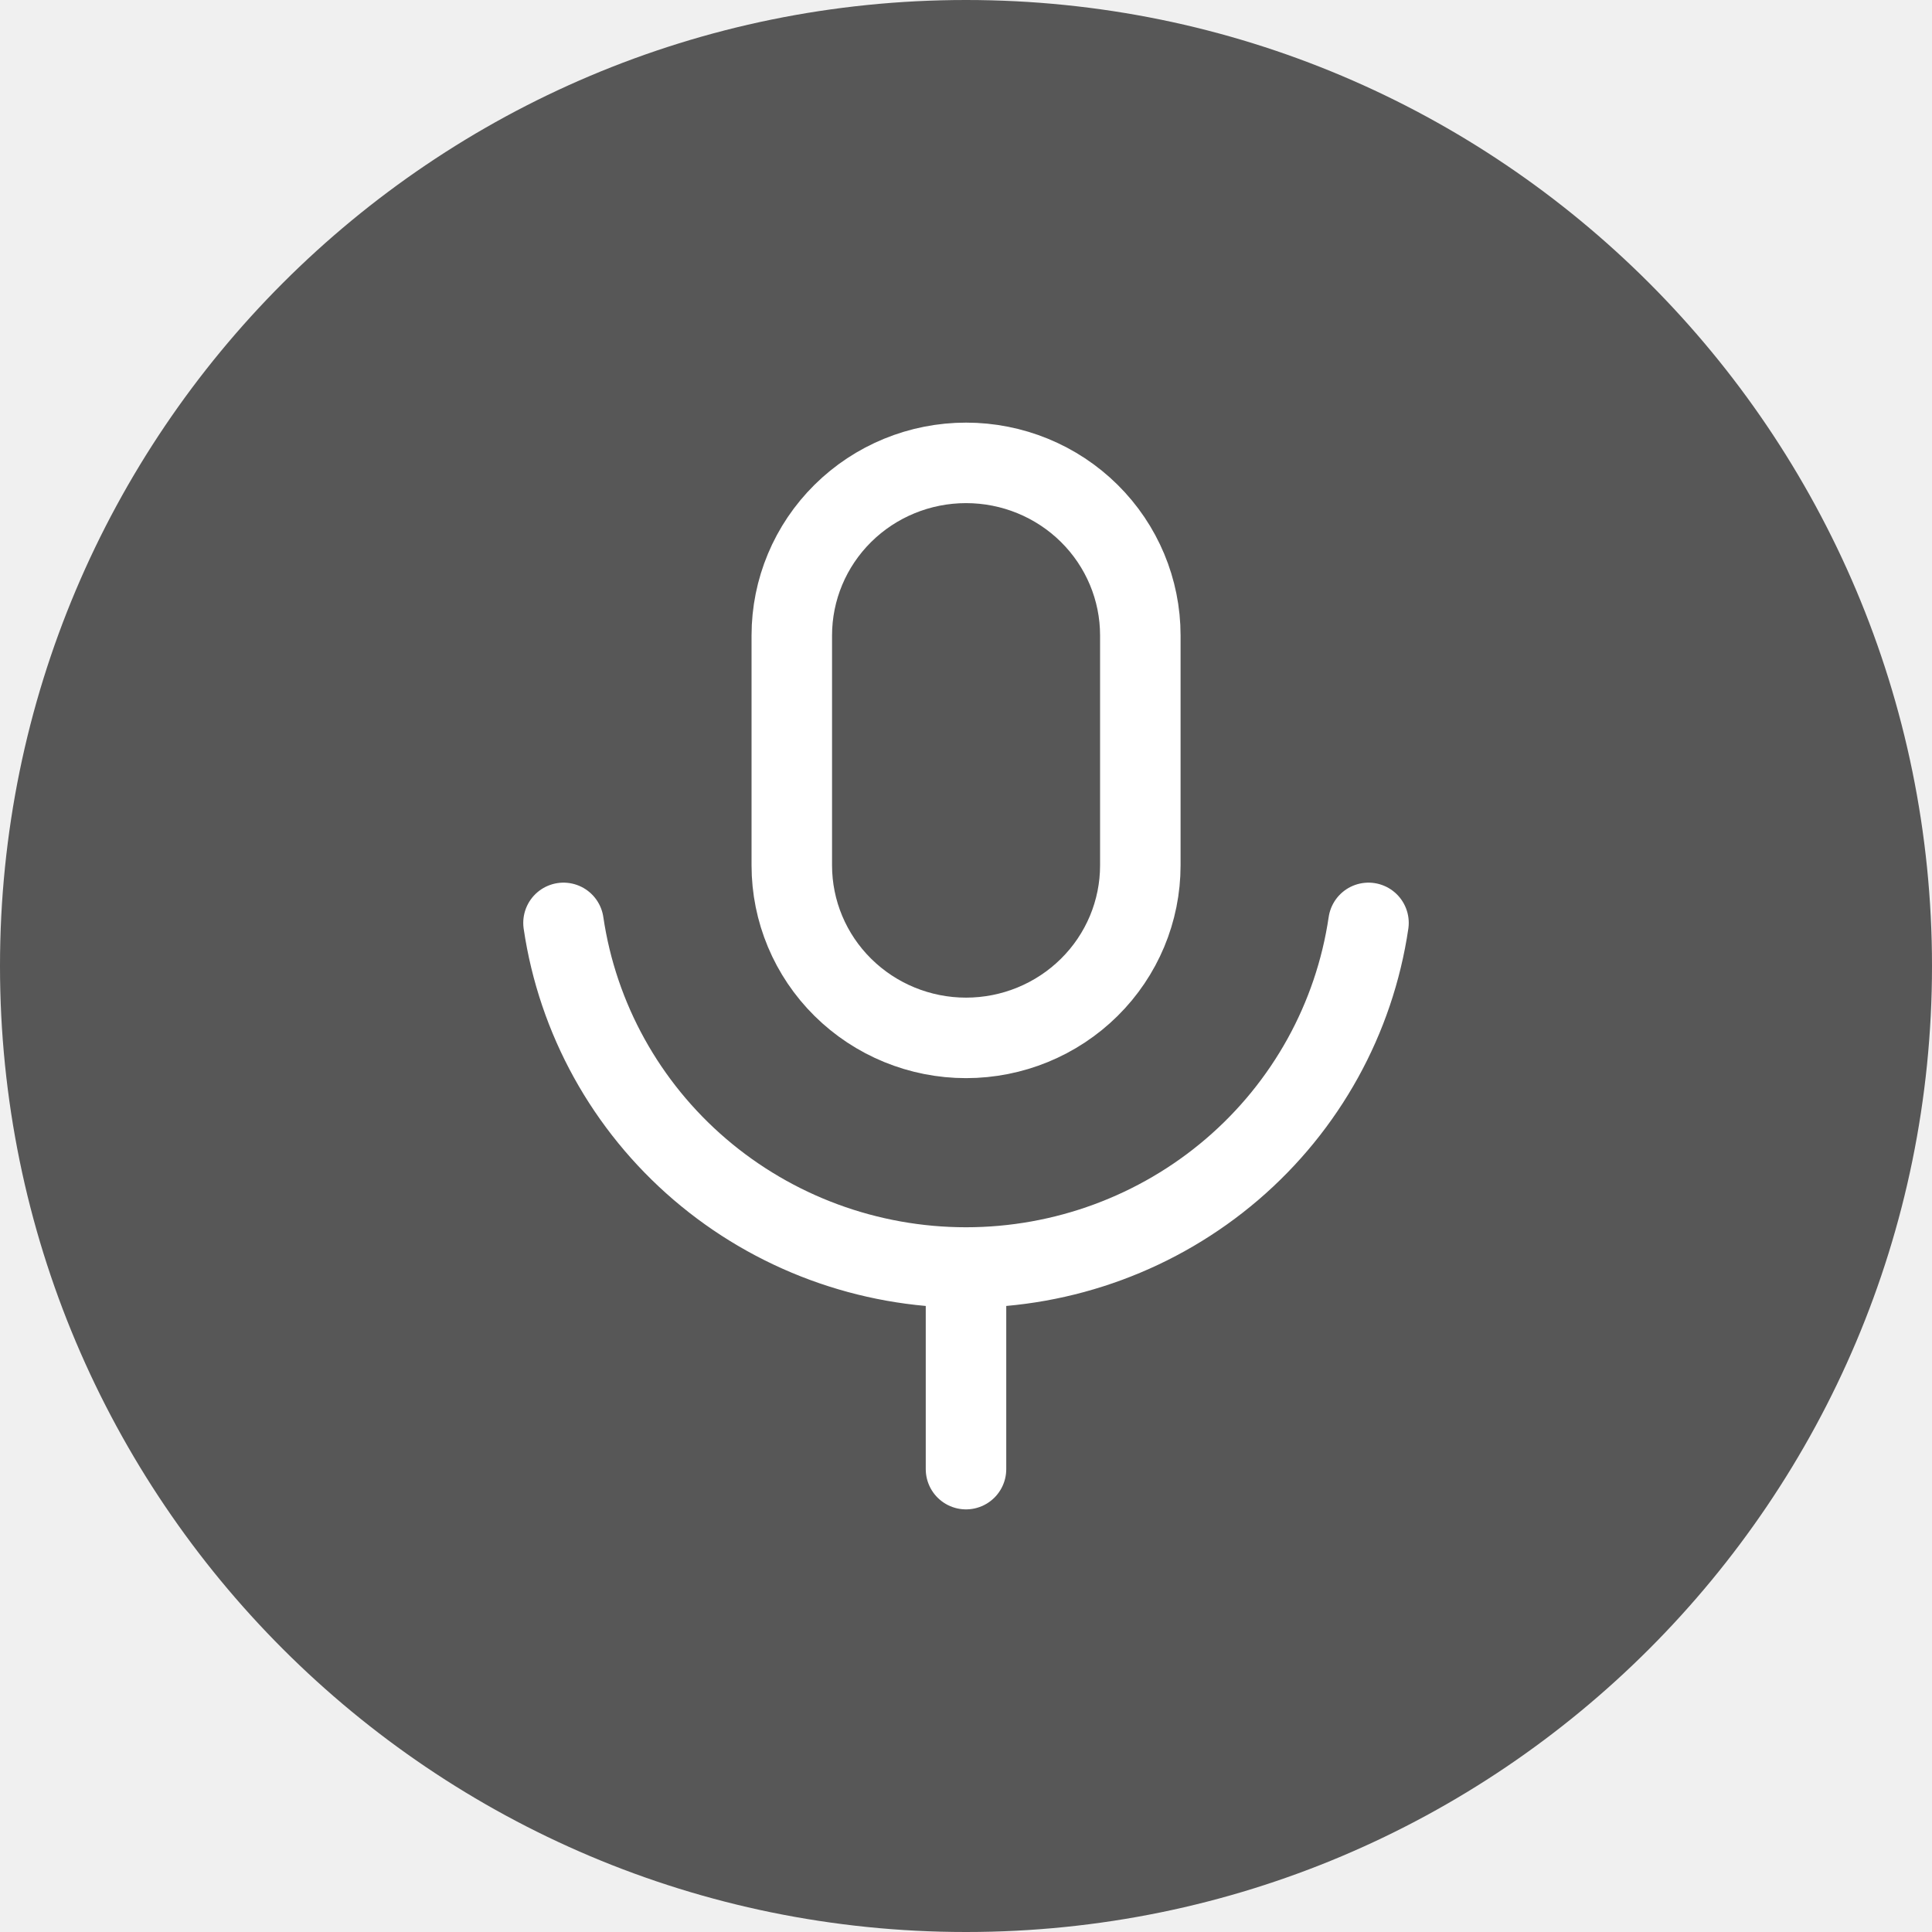
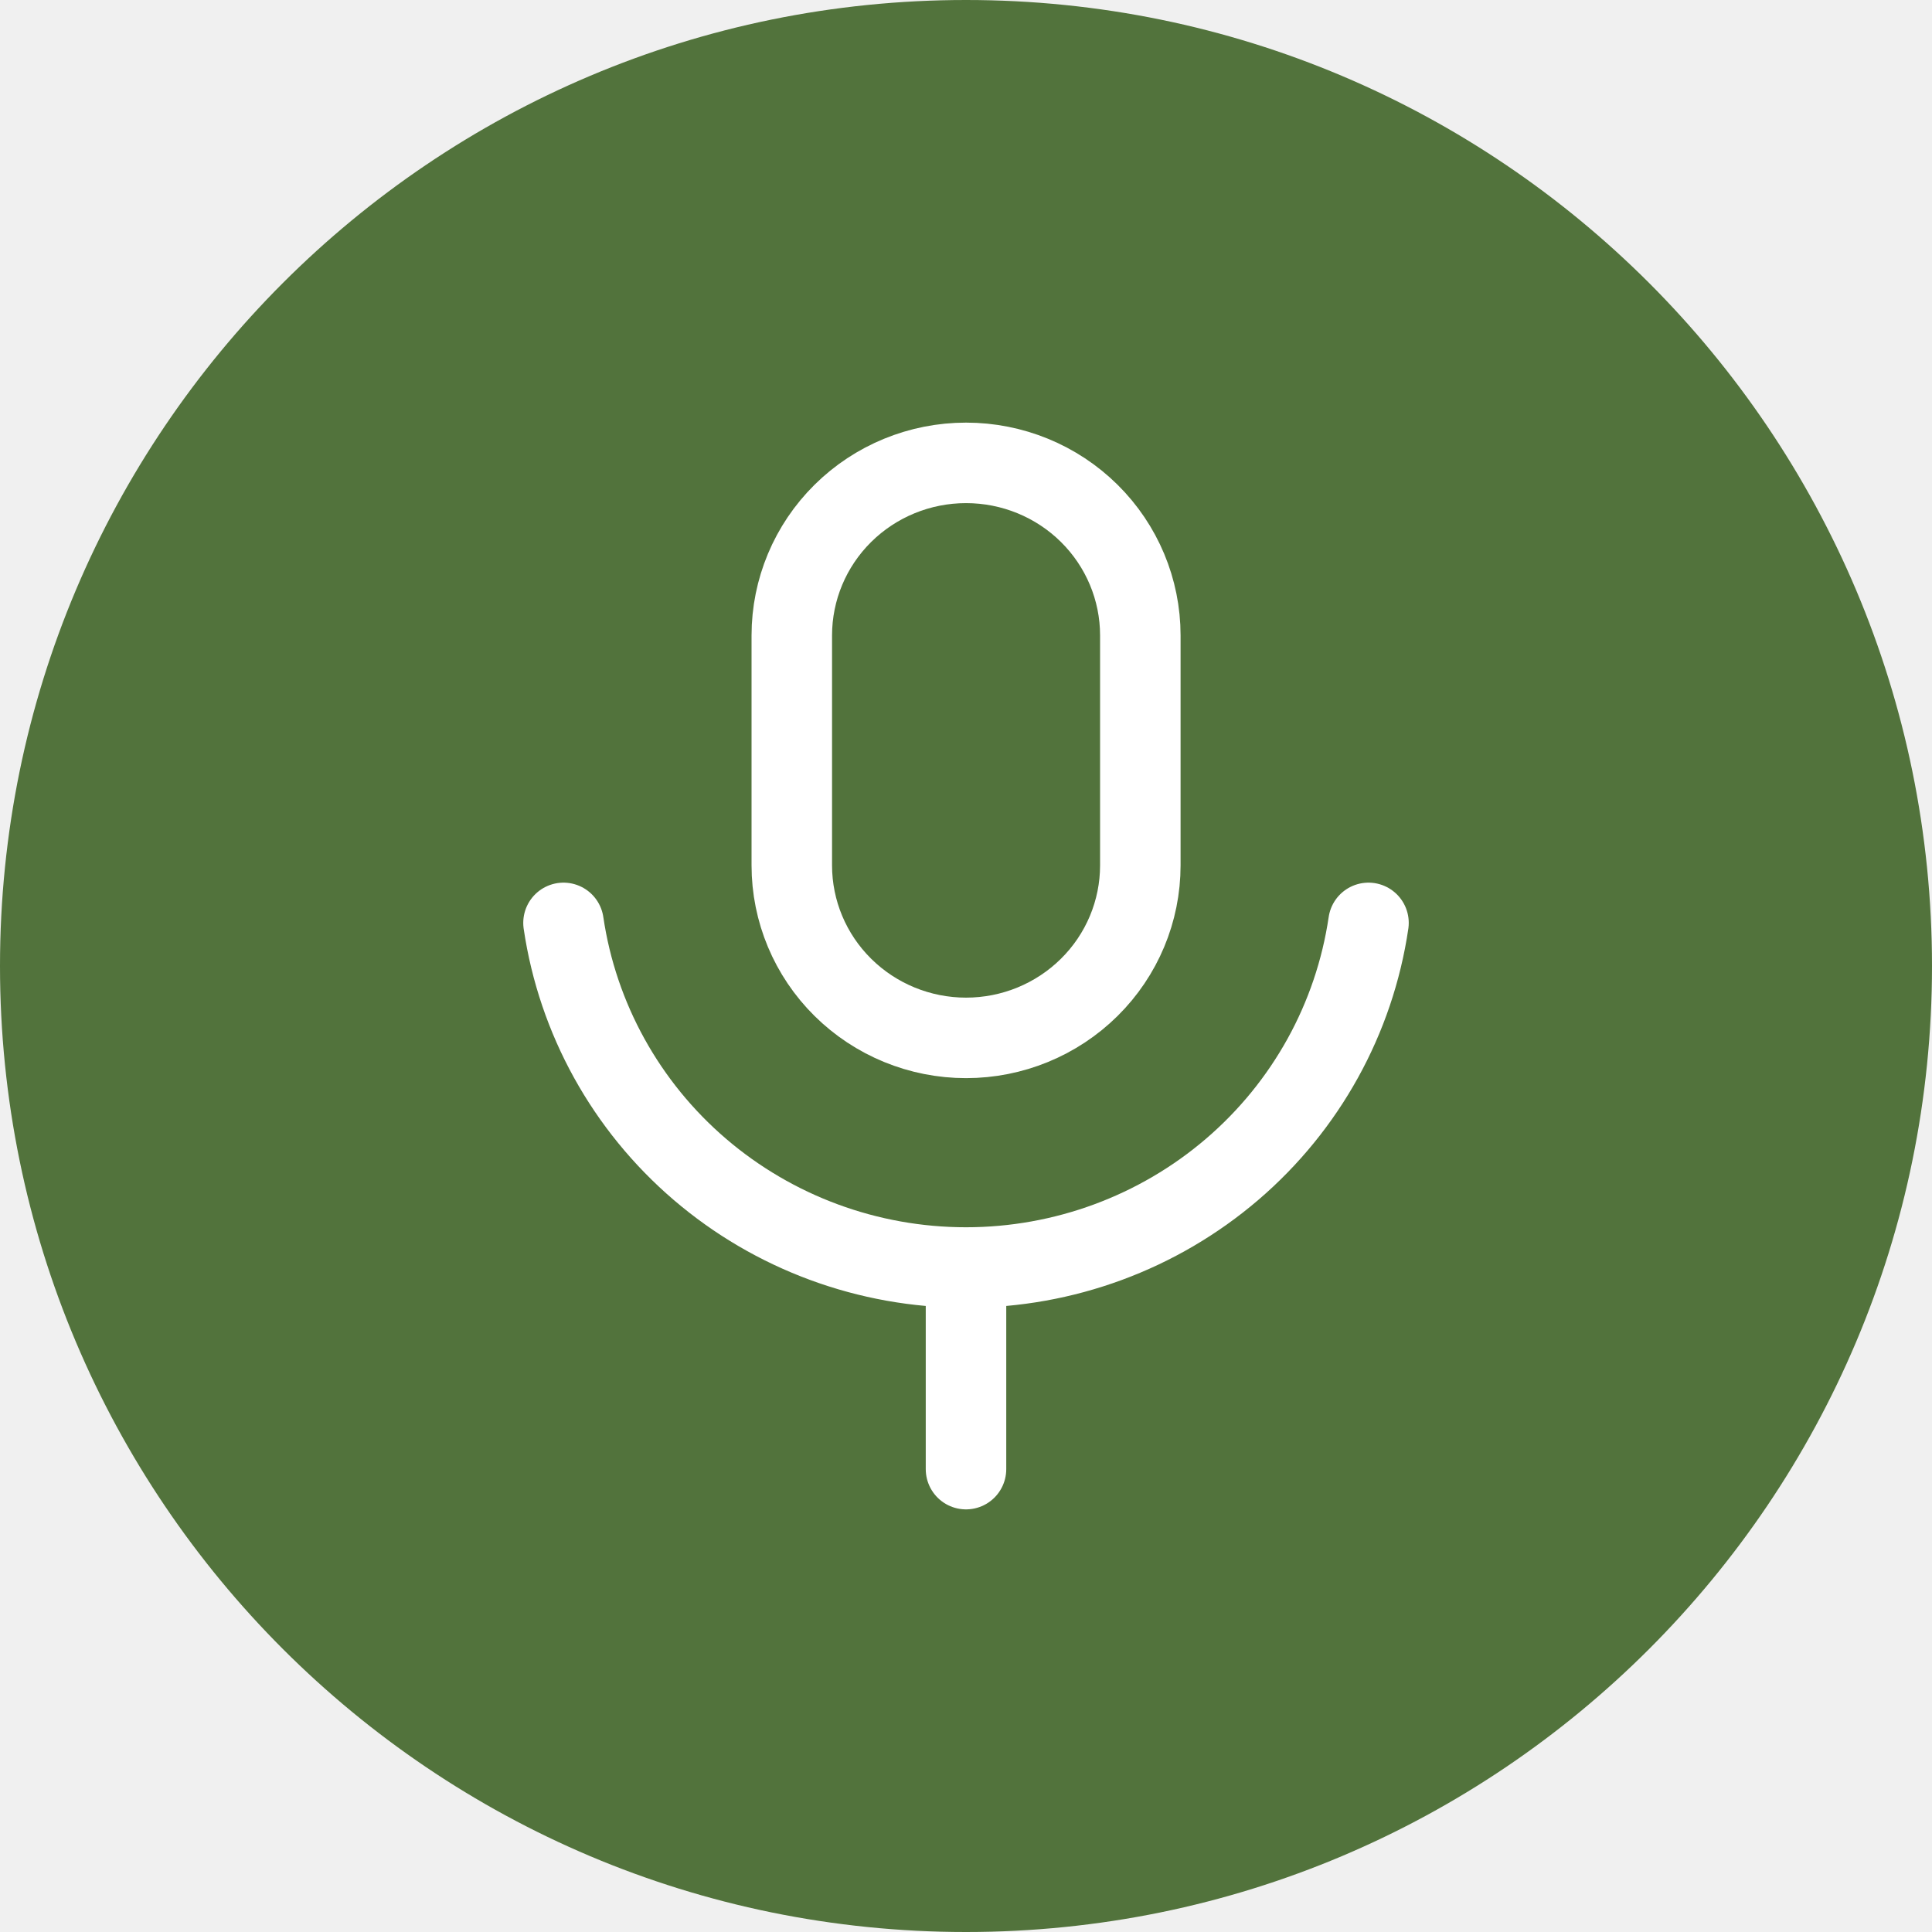
<svg xmlns="http://www.w3.org/2000/svg" preserveAspectRatio="none" overflow="visible" style="display: block;" width="48" height="48" viewBox="0 0 48 48" fill="none">
  <g id="microphone-01">
-     <path d="M0 24C0 10.745 10.745 0 24 0V0C37.255 0 48 10.745 48 24V24C48 37.255 37.255 48 24 48V48C10.745 48 0 37.255 0 24V24Z" fill="#575757" />
+     <path d="M0 24C0 10.745 10.745 0 24 0V0C37.255 0 48 10.745 48 24V24C48 37.255 37.255 48 24 48V48C10.745 48 0 37.255 0 24V24Z" fill="#52733C" />
    <path id="Icon" d="M14 22.929C14.35 25.307 15.553 27.481 17.389 29.053C19.225 30.625 21.572 31.491 24 31.491M24 31.491C26.428 31.491 28.775 30.625 30.611 29.053C32.447 27.481 33.65 25.307 34 22.929M24 31.491V36.5M24.001 11.5C22.853 11.5 21.752 11.951 20.94 12.755C20.128 13.559 19.672 14.649 19.672 15.786V21.5C19.672 22.637 20.128 23.727 20.94 24.53C21.752 25.334 22.853 25.786 24.001 25.786C25.15 25.786 26.251 25.334 27.063 24.53C27.875 23.727 28.331 22.637 28.331 21.5V15.786C28.331 14.649 27.875 13.559 27.063 12.755C26.251 11.951 25.15 11.5 24.001 11.5Z" stroke-width="2" stroke-linecap="round" stroke-linejoin="round" stroke="white" />
  </g>
</svg>
